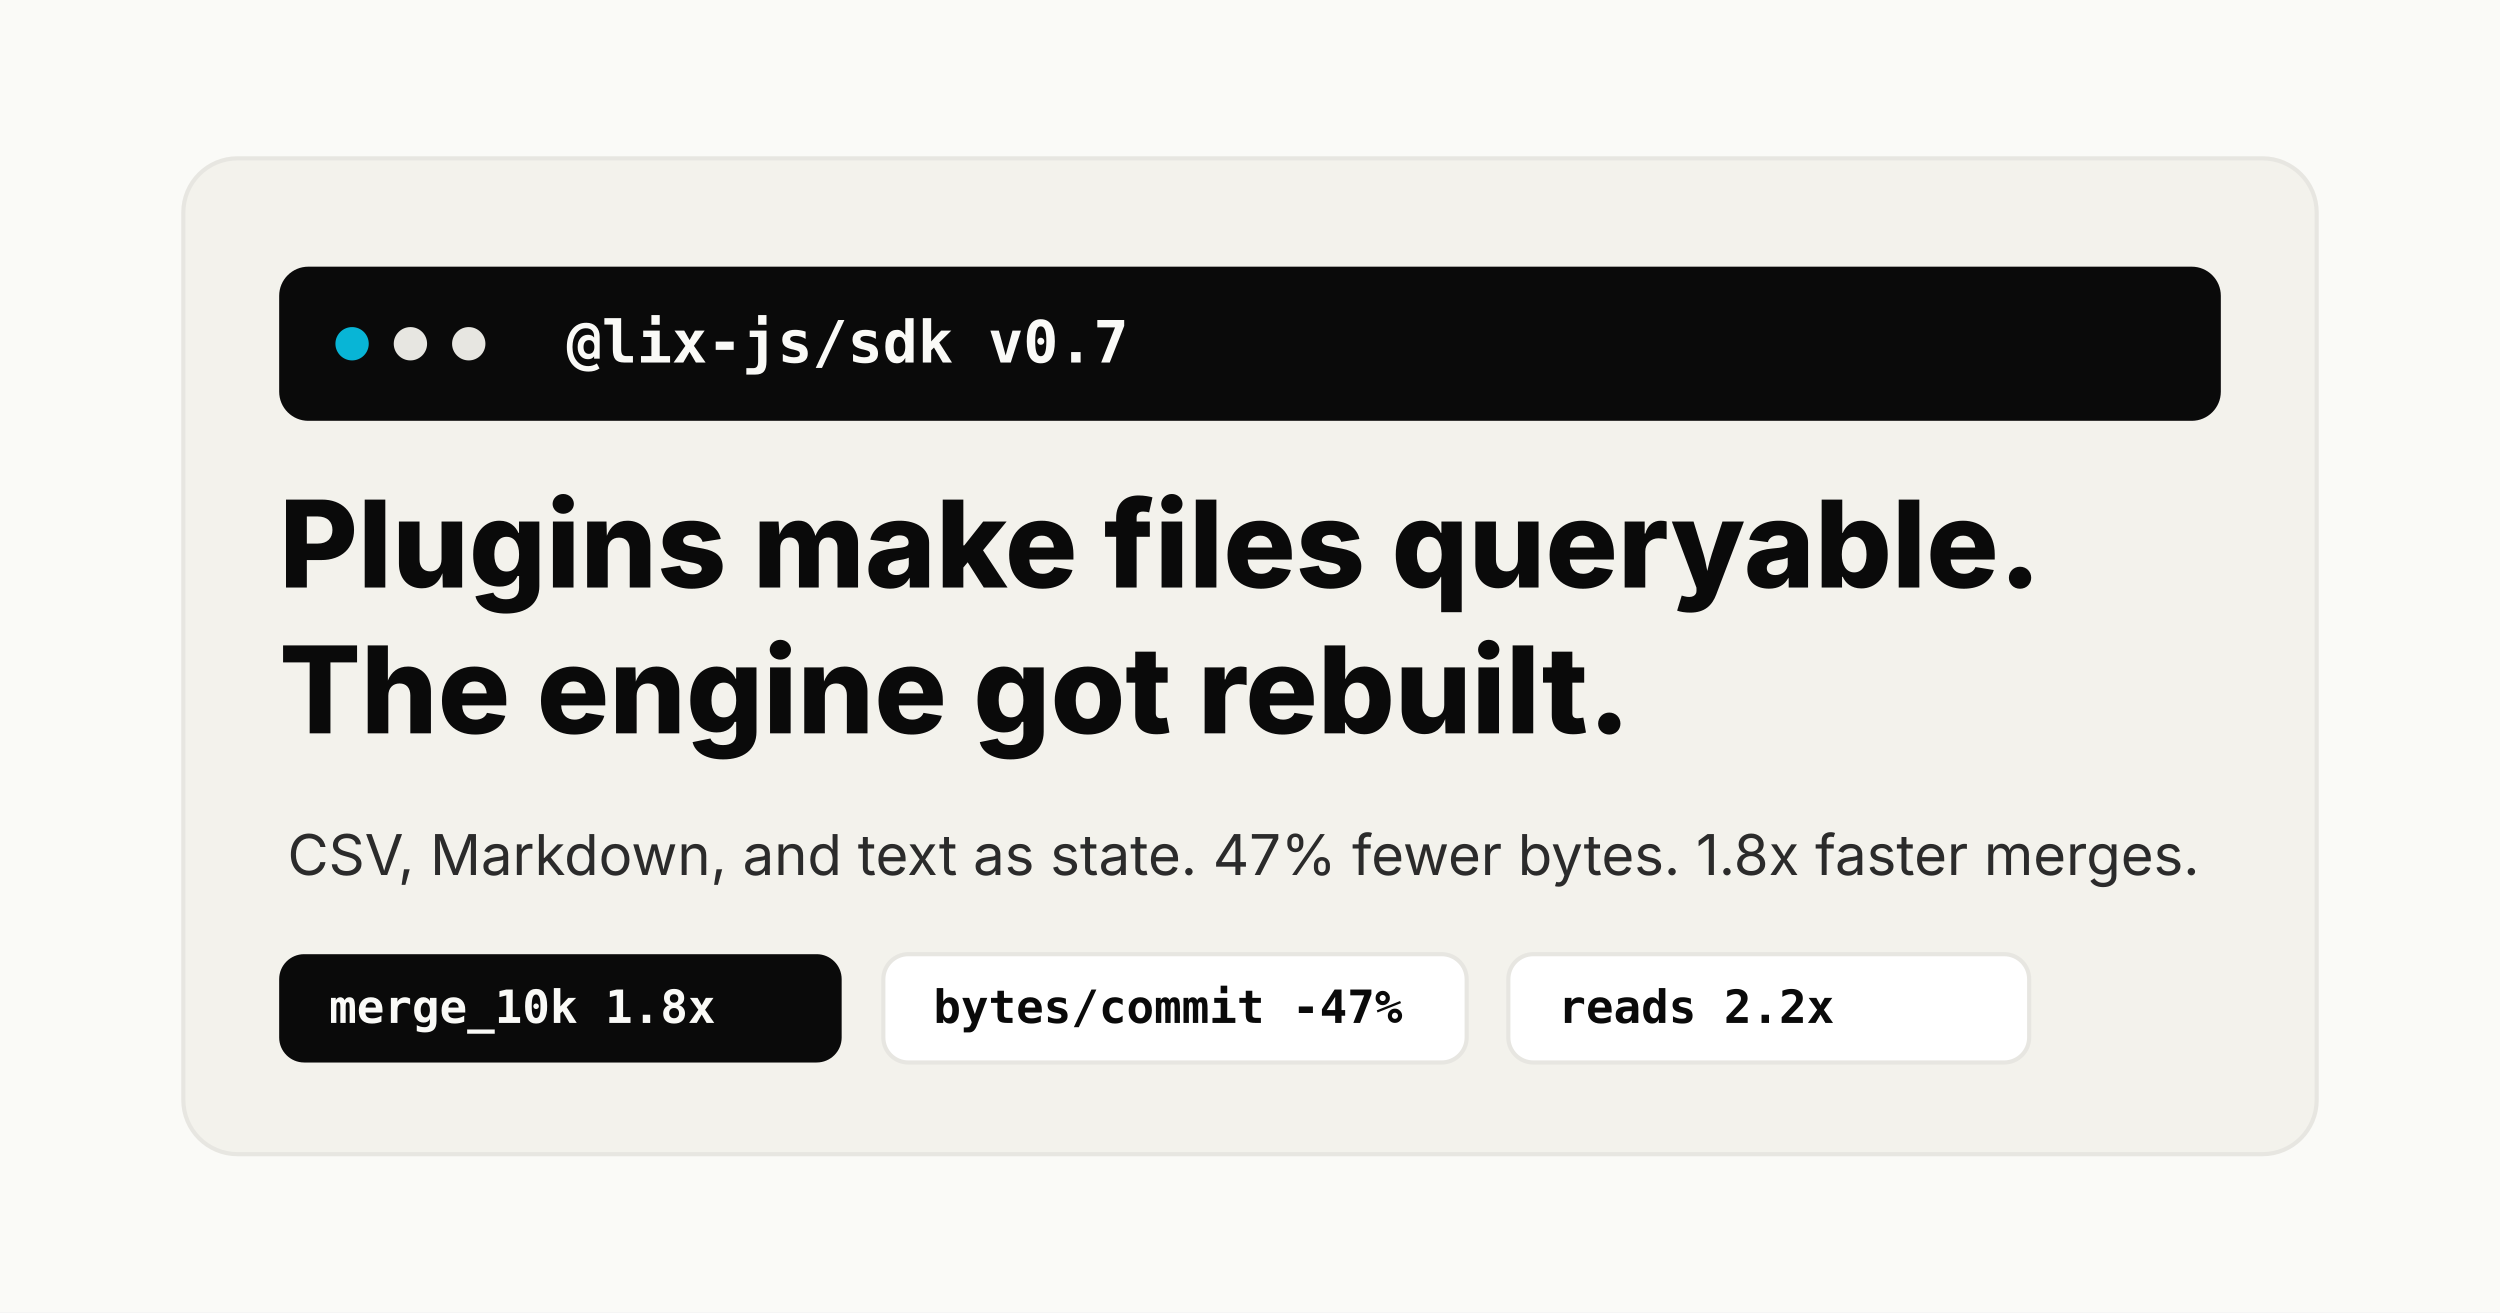
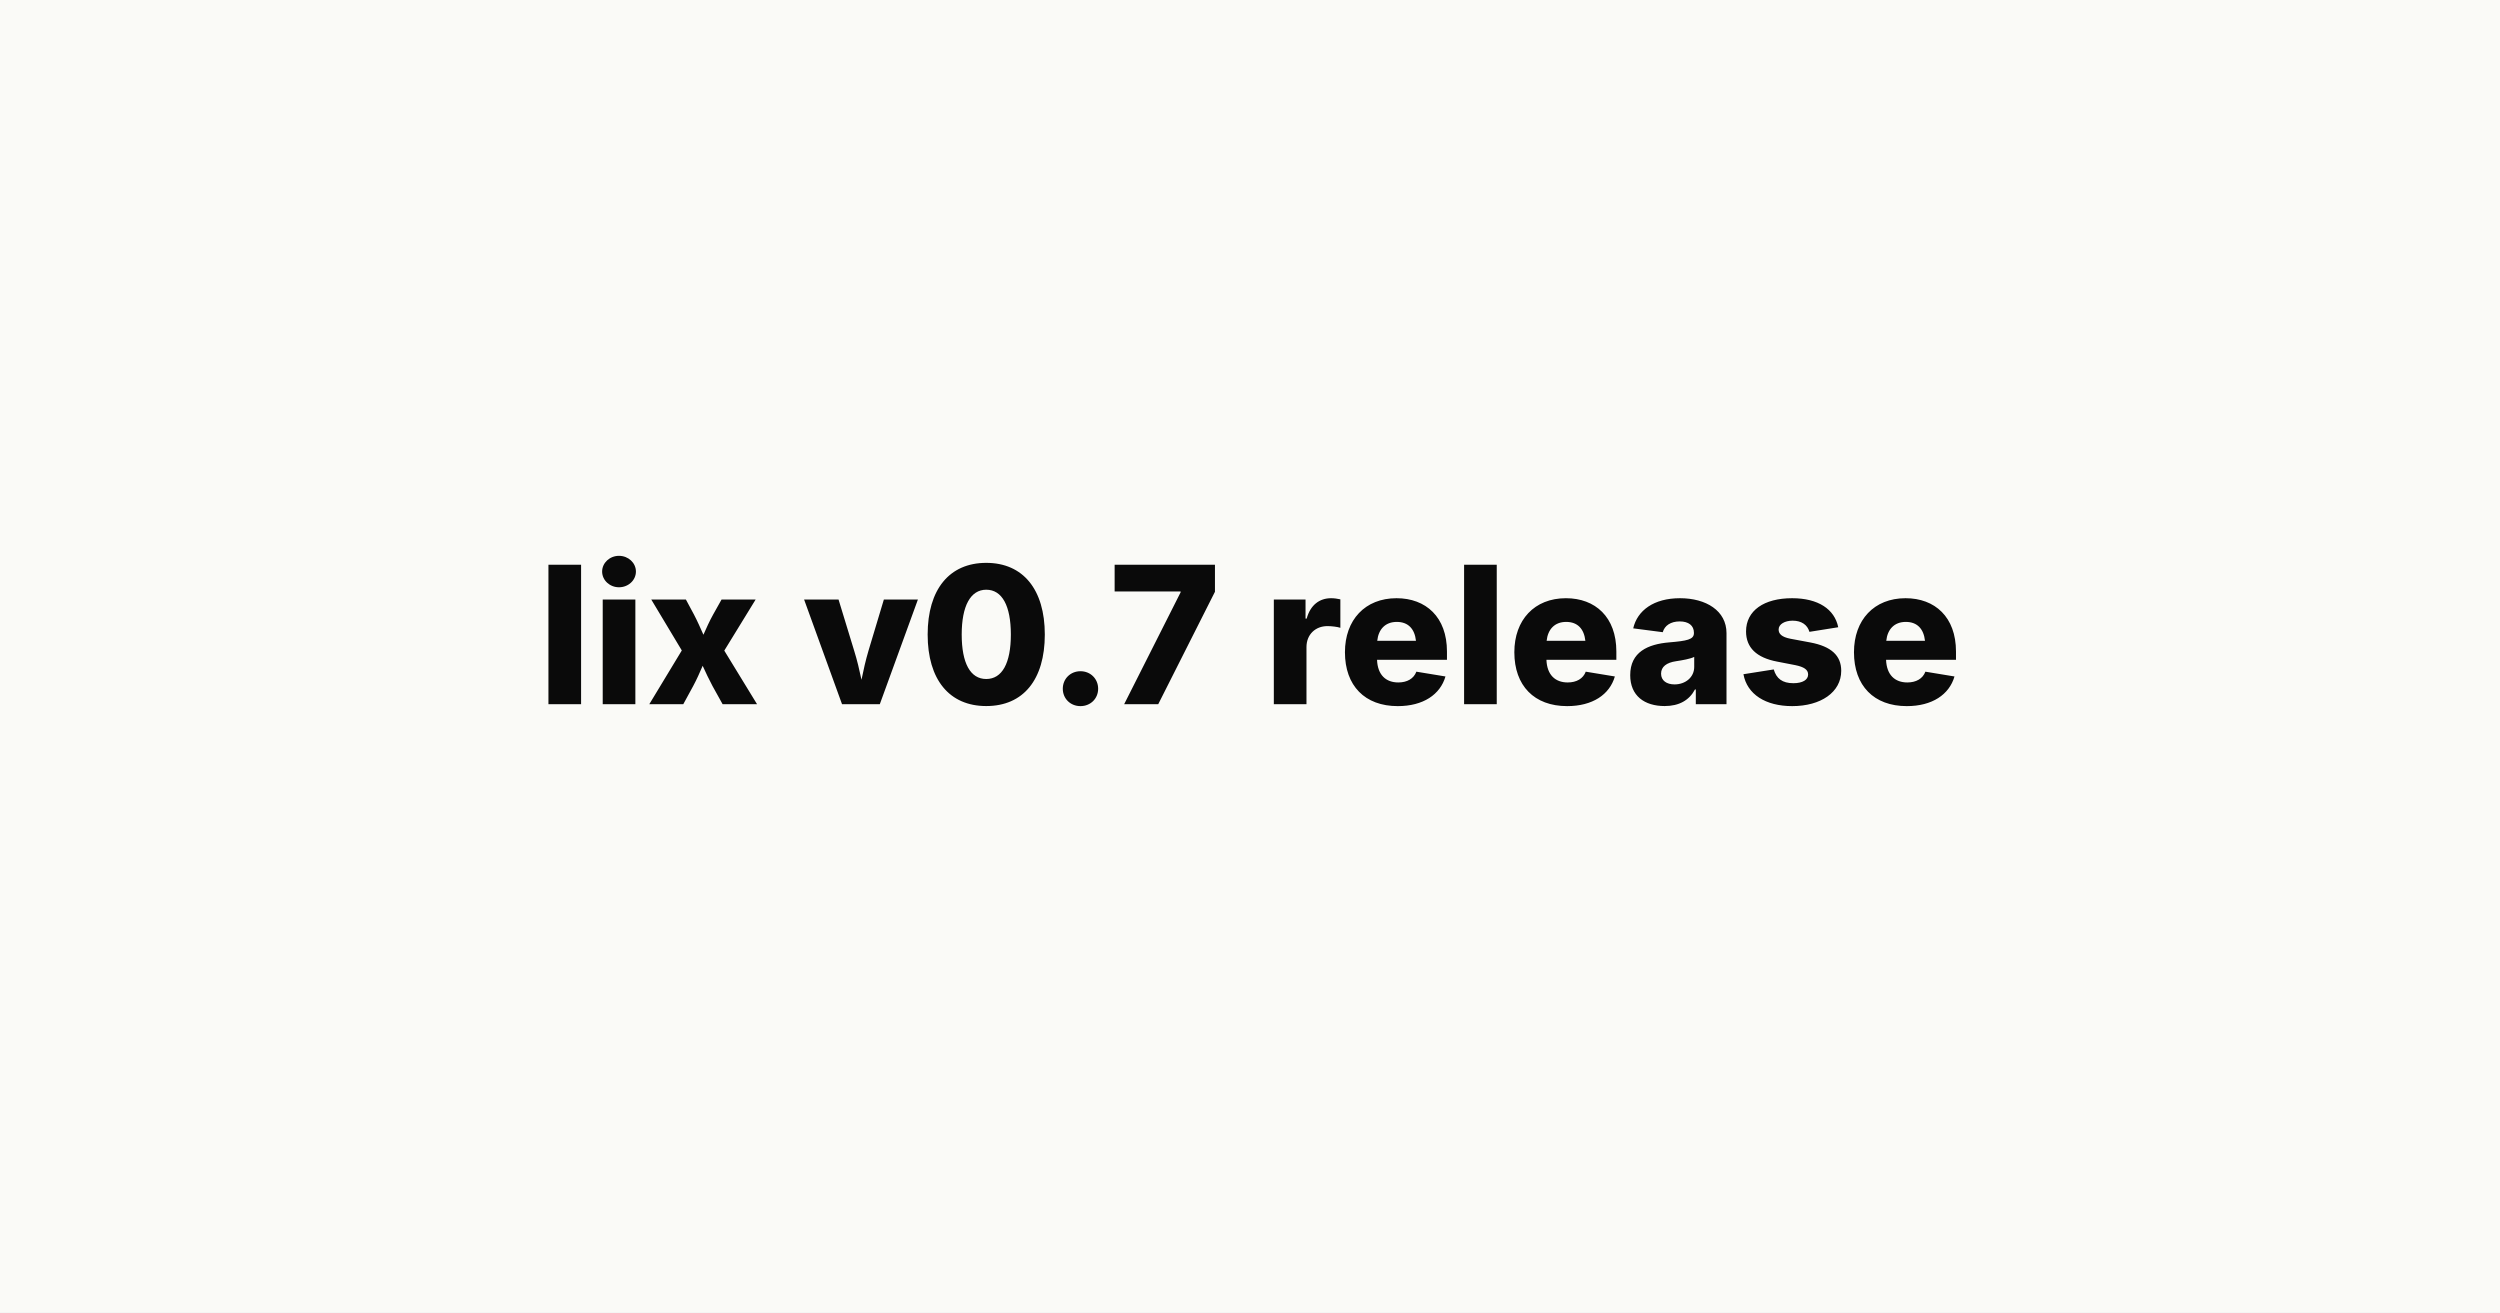
<svg xmlns="http://www.w3.org/2000/svg" width="1200" height="630" viewBox="0 0 1200 630" fill="none">
  <rect width="1200" height="630" fill="#FAFAF7" />
-   <rect x="88" y="76" width="1024" height="478" rx="26" fill="#F3F2EC" stroke="#E7E6E1" stroke-width="2" />
-   <rect x="134" y="128" width="932" height="74" rx="14" fill="#0A0A0A" />
-   <circle cx="169" cy="165" r="8" fill="#08B5D6" />
-   <circle cx="197" cy="165" r="8" fill="#E7E6E1" />
-   <circle cx="225" cy="165" r="8" fill="#E7E6E1" />
-   <text x="272" y="174" fill="#FAFAF7" font-family="ui-monospace, SFMono-Regular, Menlo, Monaco, Consolas, monospace" font-size="28" font-weight="700">@lix-js/sdk v0.7</text>
-   <text x="134" y="282" fill="#0A0A0A" font-family="Inter, ui-sans-serif, system-ui, sans-serif" font-size="58" font-weight="760">Plugins make files queryable.</text>
-   <text x="134" y="352" fill="#0A0A0A" font-family="Inter, ui-sans-serif, system-ui, sans-serif" font-size="58" font-weight="760">The engine got rebuilt.</text>
-   <text x="138" y="420" fill="#2B2B2B" font-family="Inter, ui-sans-serif, system-ui, sans-serif" font-size="27">CSV, Markdown, and text as state. 47% fewer bytes. 1.8x faster merges.</text>
-   <g font-family="ui-monospace, SFMono-Regular, Menlo, Monaco, Consolas, monospace" font-size="22" font-weight="600">
-     <rect x="134" y="458" width="270" height="52" rx="12" fill="#0A0A0A" />
-     <text x="158" y="491" fill="#FAFAF7">merge_10k 1.8x</text>
-     <rect x="424" y="458" width="280" height="52" rx="12" fill="#FFFFFF" stroke="#E7E6E1" stroke-width="2" />
-     <text x="448" y="491" fill="#0A0A0A">bytes/commit -47%</text>
-     <rect x="724" y="458" width="250" height="52" rx="12" fill="#FFFFFF" stroke="#E7E6E1" stroke-width="2" />
-     <text x="748" y="491" fill="#0A0A0A">reads 2.2x</text>
-   </g>
+   <text x="600" y="338" text-anchor="middle" fill="#0A0A0A" font-family="Inter, ui-sans-serif, system-ui, sans-serif" font-size="92" font-weight="760">lix v0.7 release</text>
</svg>
